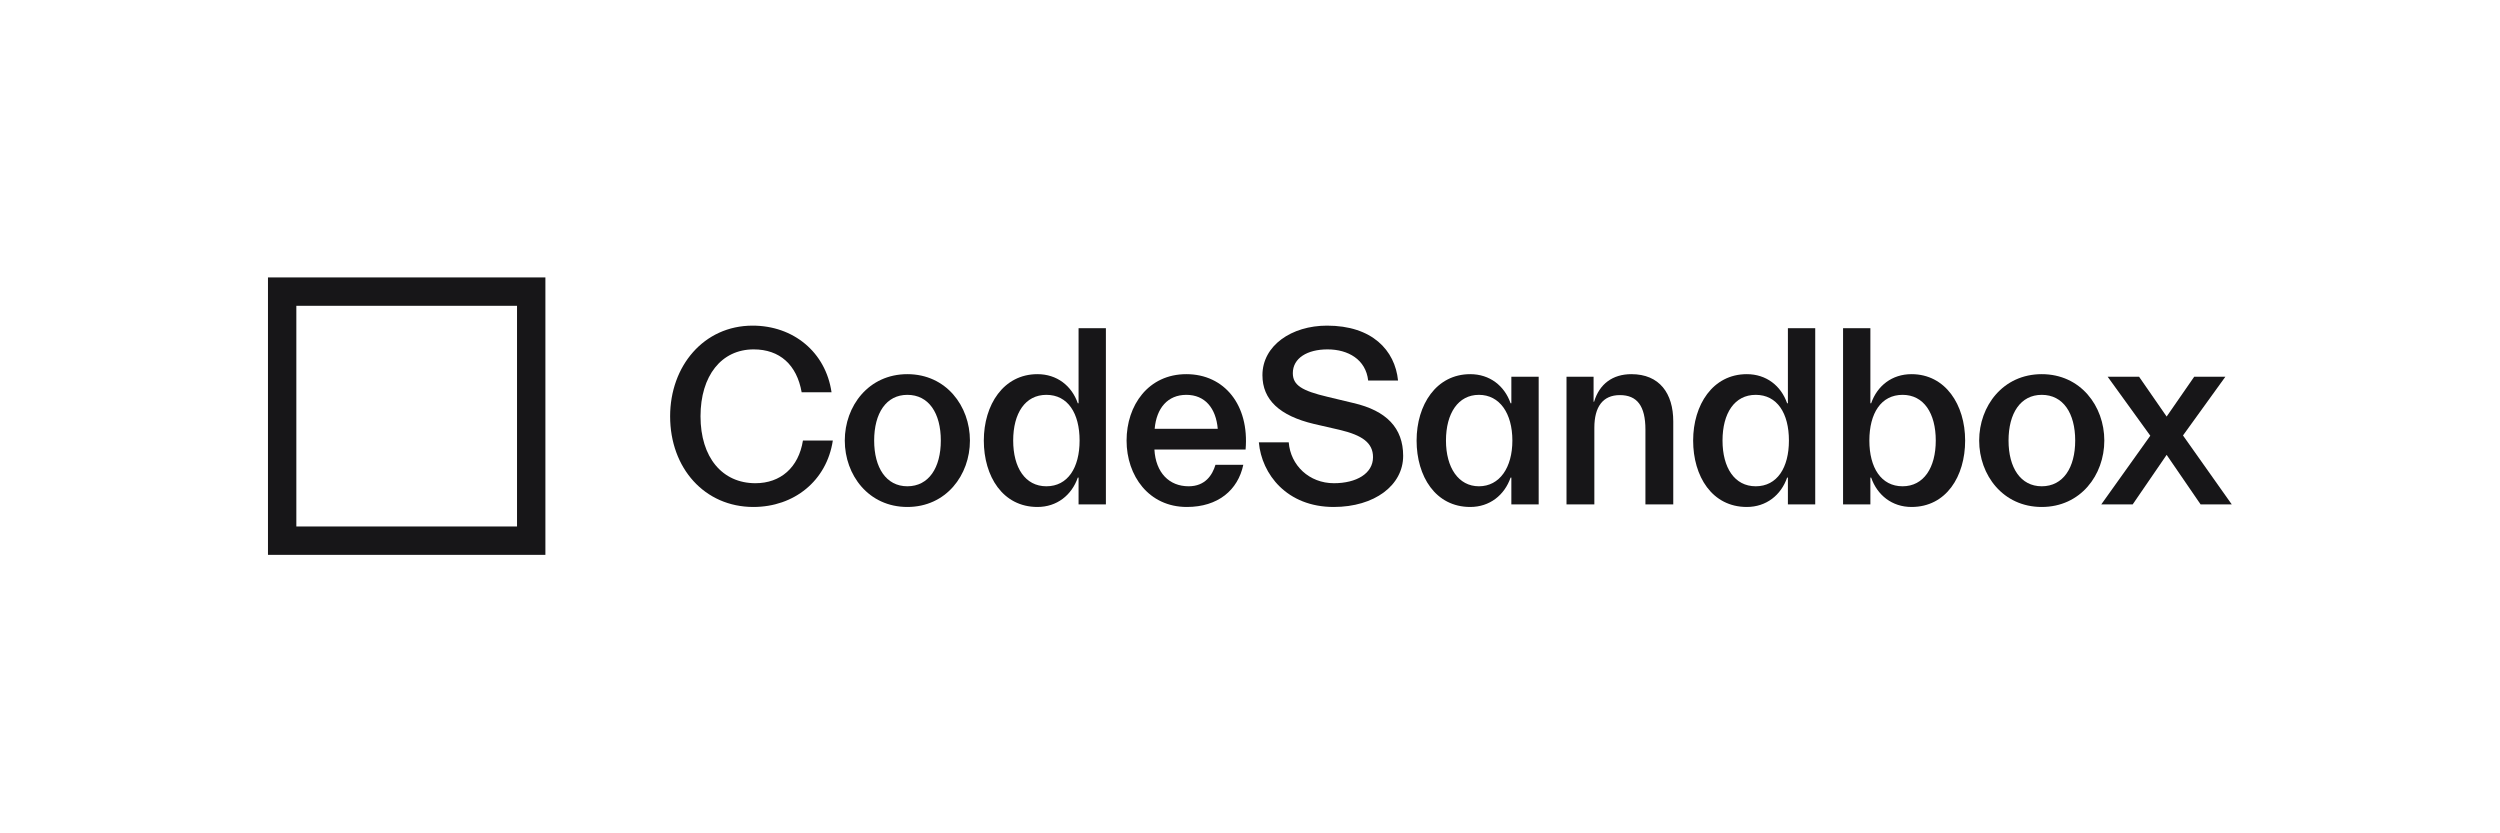
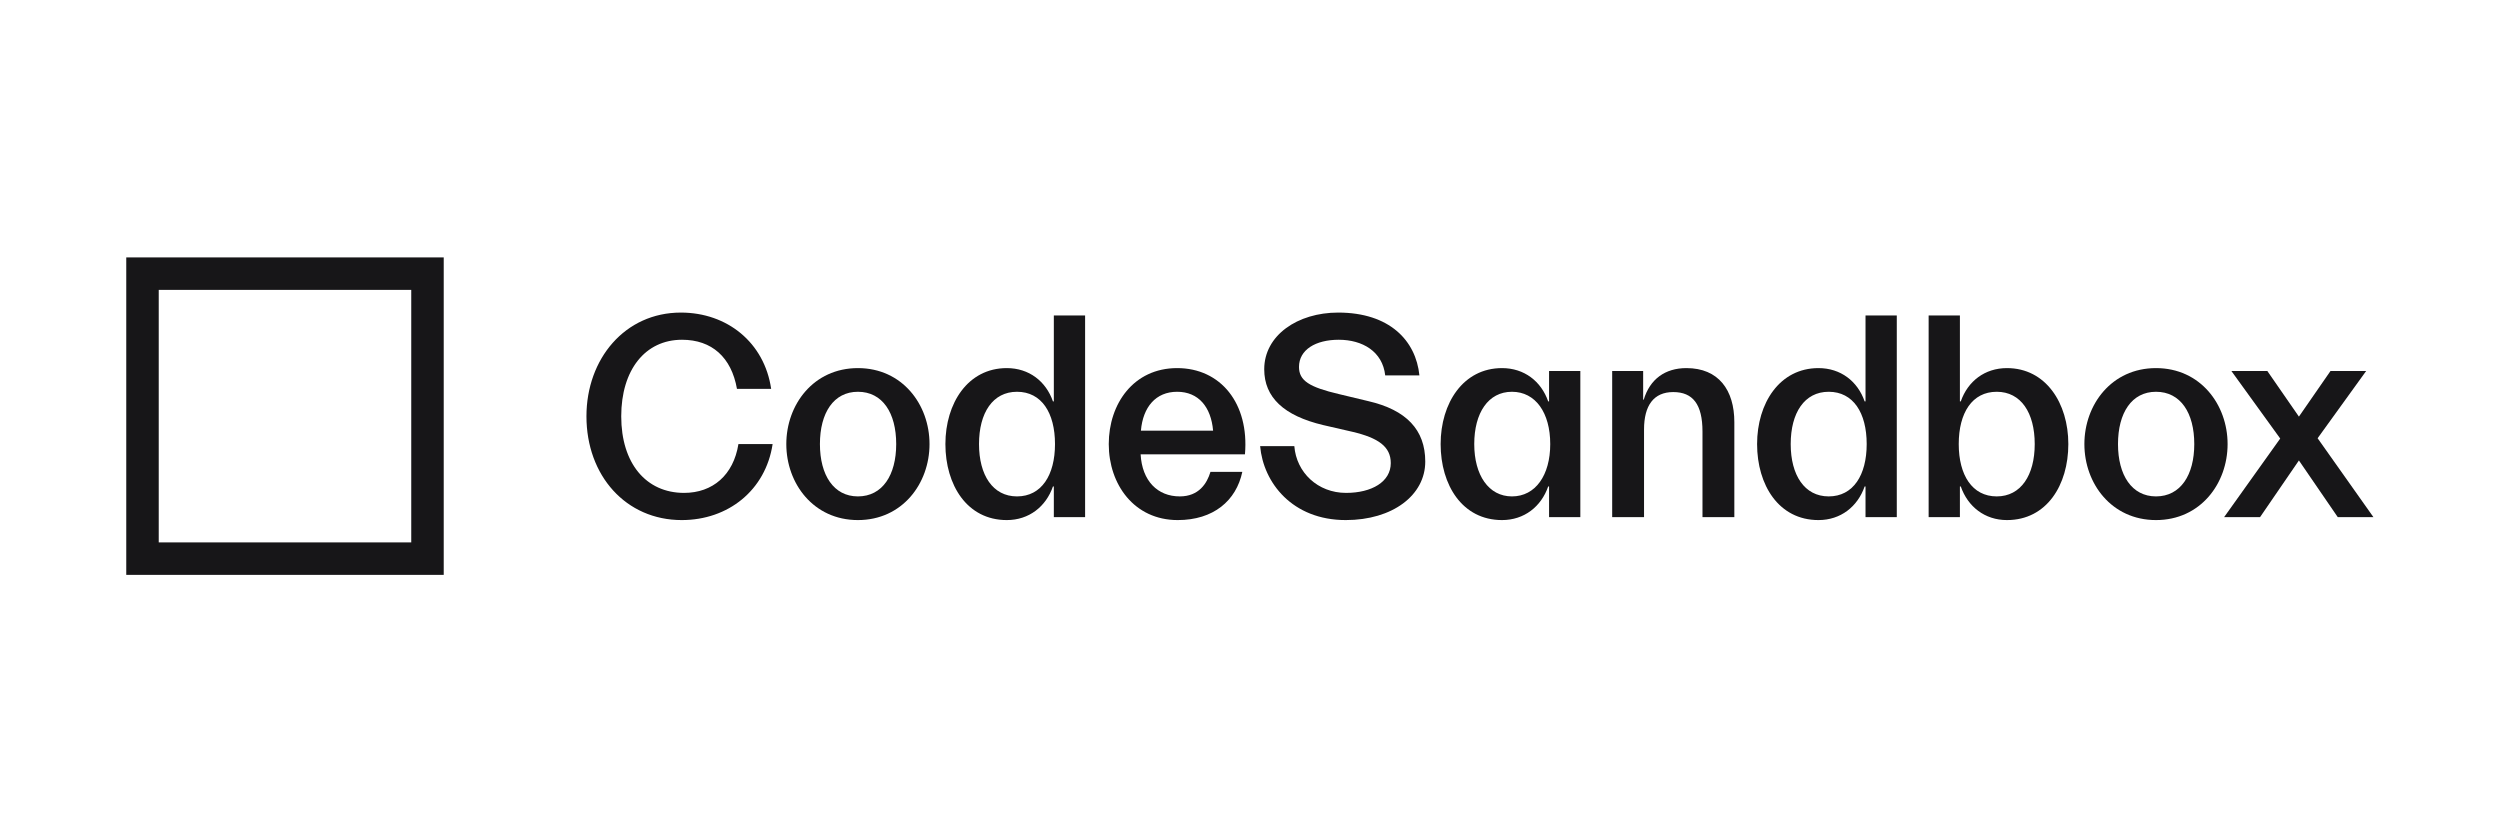
- <svg xmlns="http://www.w3.org/2000/svg" fill="none" height="264" viewBox="0 0 793 264" width="793">
+ <svg xmlns="http://www.w3.org/2000/svg" fill="none" height="264" viewBox="50 50 693 164" width="793">
  <g fill="#171618">
    <path clip-rule="evenodd" d="m85 176h88v-88h-88zm79-9v-70h-70v70z" fill-rule="evenodd" />
    <path d="m264.17 139.747h-9.479c-1.377 8.587-7.129 13.529-15.068 13.529-10.532 0-17.418-8.182-17.418-21.225 0-12.881 6.643-21.226 16.851-21.226 8.263 0 13.691 4.861 15.23 13.61h9.478c-1.863-12.8-12.151-21.144-25.032-21.144-15.474 0-26.168 12.8-26.168 28.76 0 16.445 10.937 28.759 26.411 28.759 12.881 0 23.25-8.263 25.195-21.063z" />
    <g clip-rule="evenodd" fill-rule="evenodd">
      <path d="m307.663 139.747c0-10.937-7.535-21.064-19.849-21.064-12.313 0-19.848 10.127-19.848 21.064 0 10.936 7.535 21.063 19.848 21.063 12.314 0 19.849-10.127 19.849-21.063zm-30.38 0c0-8.669 3.807-14.502 10.531-14.502 6.806 0 10.613 5.833 10.613 14.502 0 8.587-3.807 14.501-10.613 14.501-6.724 0-10.531-5.914-10.531-14.501z" />
      <path d="m342.122 151.494h-.243c-1.944 5.589-6.643 9.316-12.8 9.316-11.018 0-17.013-9.722-17.013-21.063 0-11.342 6.238-21.064 17.013-21.064 6.157 0 10.856 3.646 12.8 9.236h.243v-23.818h8.668v55.899h-8.668zm-10.208-26.249c-6.724 0-10.531 5.833-10.531 14.502 0 8.587 3.807 14.501 10.531 14.501 6.806 0 10.532-5.914 10.532-14.501 0-8.669-3.726-14.502-10.532-14.502z" />
      <path d="m394.372 147.443h-8.83c-.972 3.24-3.241 6.805-8.507 6.805-6.157 0-10.45-4.294-10.855-11.666h28.921c1.215-14.096-6.724-23.899-18.795-23.899s-18.957 9.884-18.957 21.064c0 11.179 7.048 21.063 19.119 21.063 9.884 0 16.203-5.347 17.904-13.367zm-18.066-22.198c5.914 0 9.398 4.213 9.965 10.775h-20.01c.567-6.562 4.131-10.775 10.045-10.775z" />
    </g>
    <path d="m429.284 127.838c10.532 2.43 15.798 7.939 15.798 16.769 0 9.317-9.074 16.203-22.036 16.203-14.825 0-22.845-10.37-23.737-20.496h9.479c.567 7.291 6.481 12.962 14.339 12.962 7.129 0 12.395-3.079 12.395-8.263 0-4.537-3.402-6.968-10.613-8.669l-8.101-1.863c-10.937-2.593-16.364-7.696-16.364-15.474 0-9.397 9.235-15.716 20.496-15.716 14.258 0 21.549 7.777 22.521 17.418h-9.478c-.729-6.643-6.319-9.884-12.881-9.884-6.4 0-11.018 2.755-11.018 7.534 0 3.808 2.836 5.59 11.099 7.535z" />
    <path clip-rule="evenodd" d="m479.158 151.494h.243v8.506h8.668v-40.506h-8.668v8.425h-.243c-1.945-5.59-6.644-9.236-12.801-9.236-10.774 0-17.012 9.722-17.012 21.064 0 11.341 5.995 21.063 17.012 21.063 6.157 0 10.856-3.727 12.801-9.316zm-20.497-11.747c0-8.669 3.889-14.502 10.451-14.502s10.613 5.833 10.613 14.502c0 8.587-4.051 14.501-10.613 14.501-6.481 0-10.451-5.914-10.451-14.501z" fill-rule="evenodd" />
    <path d="m505.727 135.696v24.304h-8.831v-40.506h8.587v7.939h.162c1.702-5.671 5.914-8.75 11.828-8.75 8.912 0 13.286 6.076 13.286 14.988v26.329h-8.83v-23.737c0-7.534-2.673-10.937-8.101-10.937s-8.101 3.727-8.101 10.37z" />
    <path clip-rule="evenodd" d="m566.879 151.494h.243v8.506h8.668v-55.899h-8.668v23.818h-.243c-1.944-5.59-6.643-9.236-12.8-9.236-10.775 0-17.013 9.722-17.013 21.064 0 11.341 5.995 21.063 17.013 21.063 6.157 0 10.856-3.727 12.8-9.316zm-20.496-11.747c0-8.669 3.807-14.502 10.531-14.502 6.806 0 10.532 5.833 10.532 14.502 0 8.587-3.726 14.501-10.532 14.501-6.724 0-10.531-5.914-10.531-14.501z" fill-rule="evenodd" />
    <path clip-rule="evenodd" d="m606.329 118.683c10.775 0 17.013 9.722 17.013 21.064 0 11.341-5.995 21.063-17.013 21.063-6.157 0-10.856-3.727-12.8-9.316h-.243v8.506h-8.668v-55.899h8.668v23.818h.243c1.944-5.59 6.643-9.236 12.8-9.236zm-2.835 6.562c-6.805 0-10.532 5.833-10.532 14.502 0 8.587 3.727 14.501 10.532 14.501 6.724 0 10.531-5.914 10.531-14.501 0-8.669-3.807-14.502-10.531-14.502z" fill-rule="evenodd" />
    <path clip-rule="evenodd" d="m667.489 139.747c0-10.937-7.535-21.064-19.849-21.064s-19.848 10.127-19.848 21.064c0 10.936 7.534 21.063 19.848 21.063s19.849-10.127 19.849-21.063zm-30.38 0c0-8.669 3.807-14.502 10.531-14.502 6.805 0 10.613 5.833 10.613 14.502 0 8.587-3.808 14.501-10.613 14.501-6.724 0-10.531-5.914-10.531-14.501z" fill-rule="evenodd" />
    <path d="m687.259 144.283-10.775 15.717h-9.964l15.554-21.793-13.529-18.713h9.964l8.75 12.638 8.749-12.638h9.884l-13.448 18.632 15.473 21.874h-9.884z" />
  </g>
</svg>
